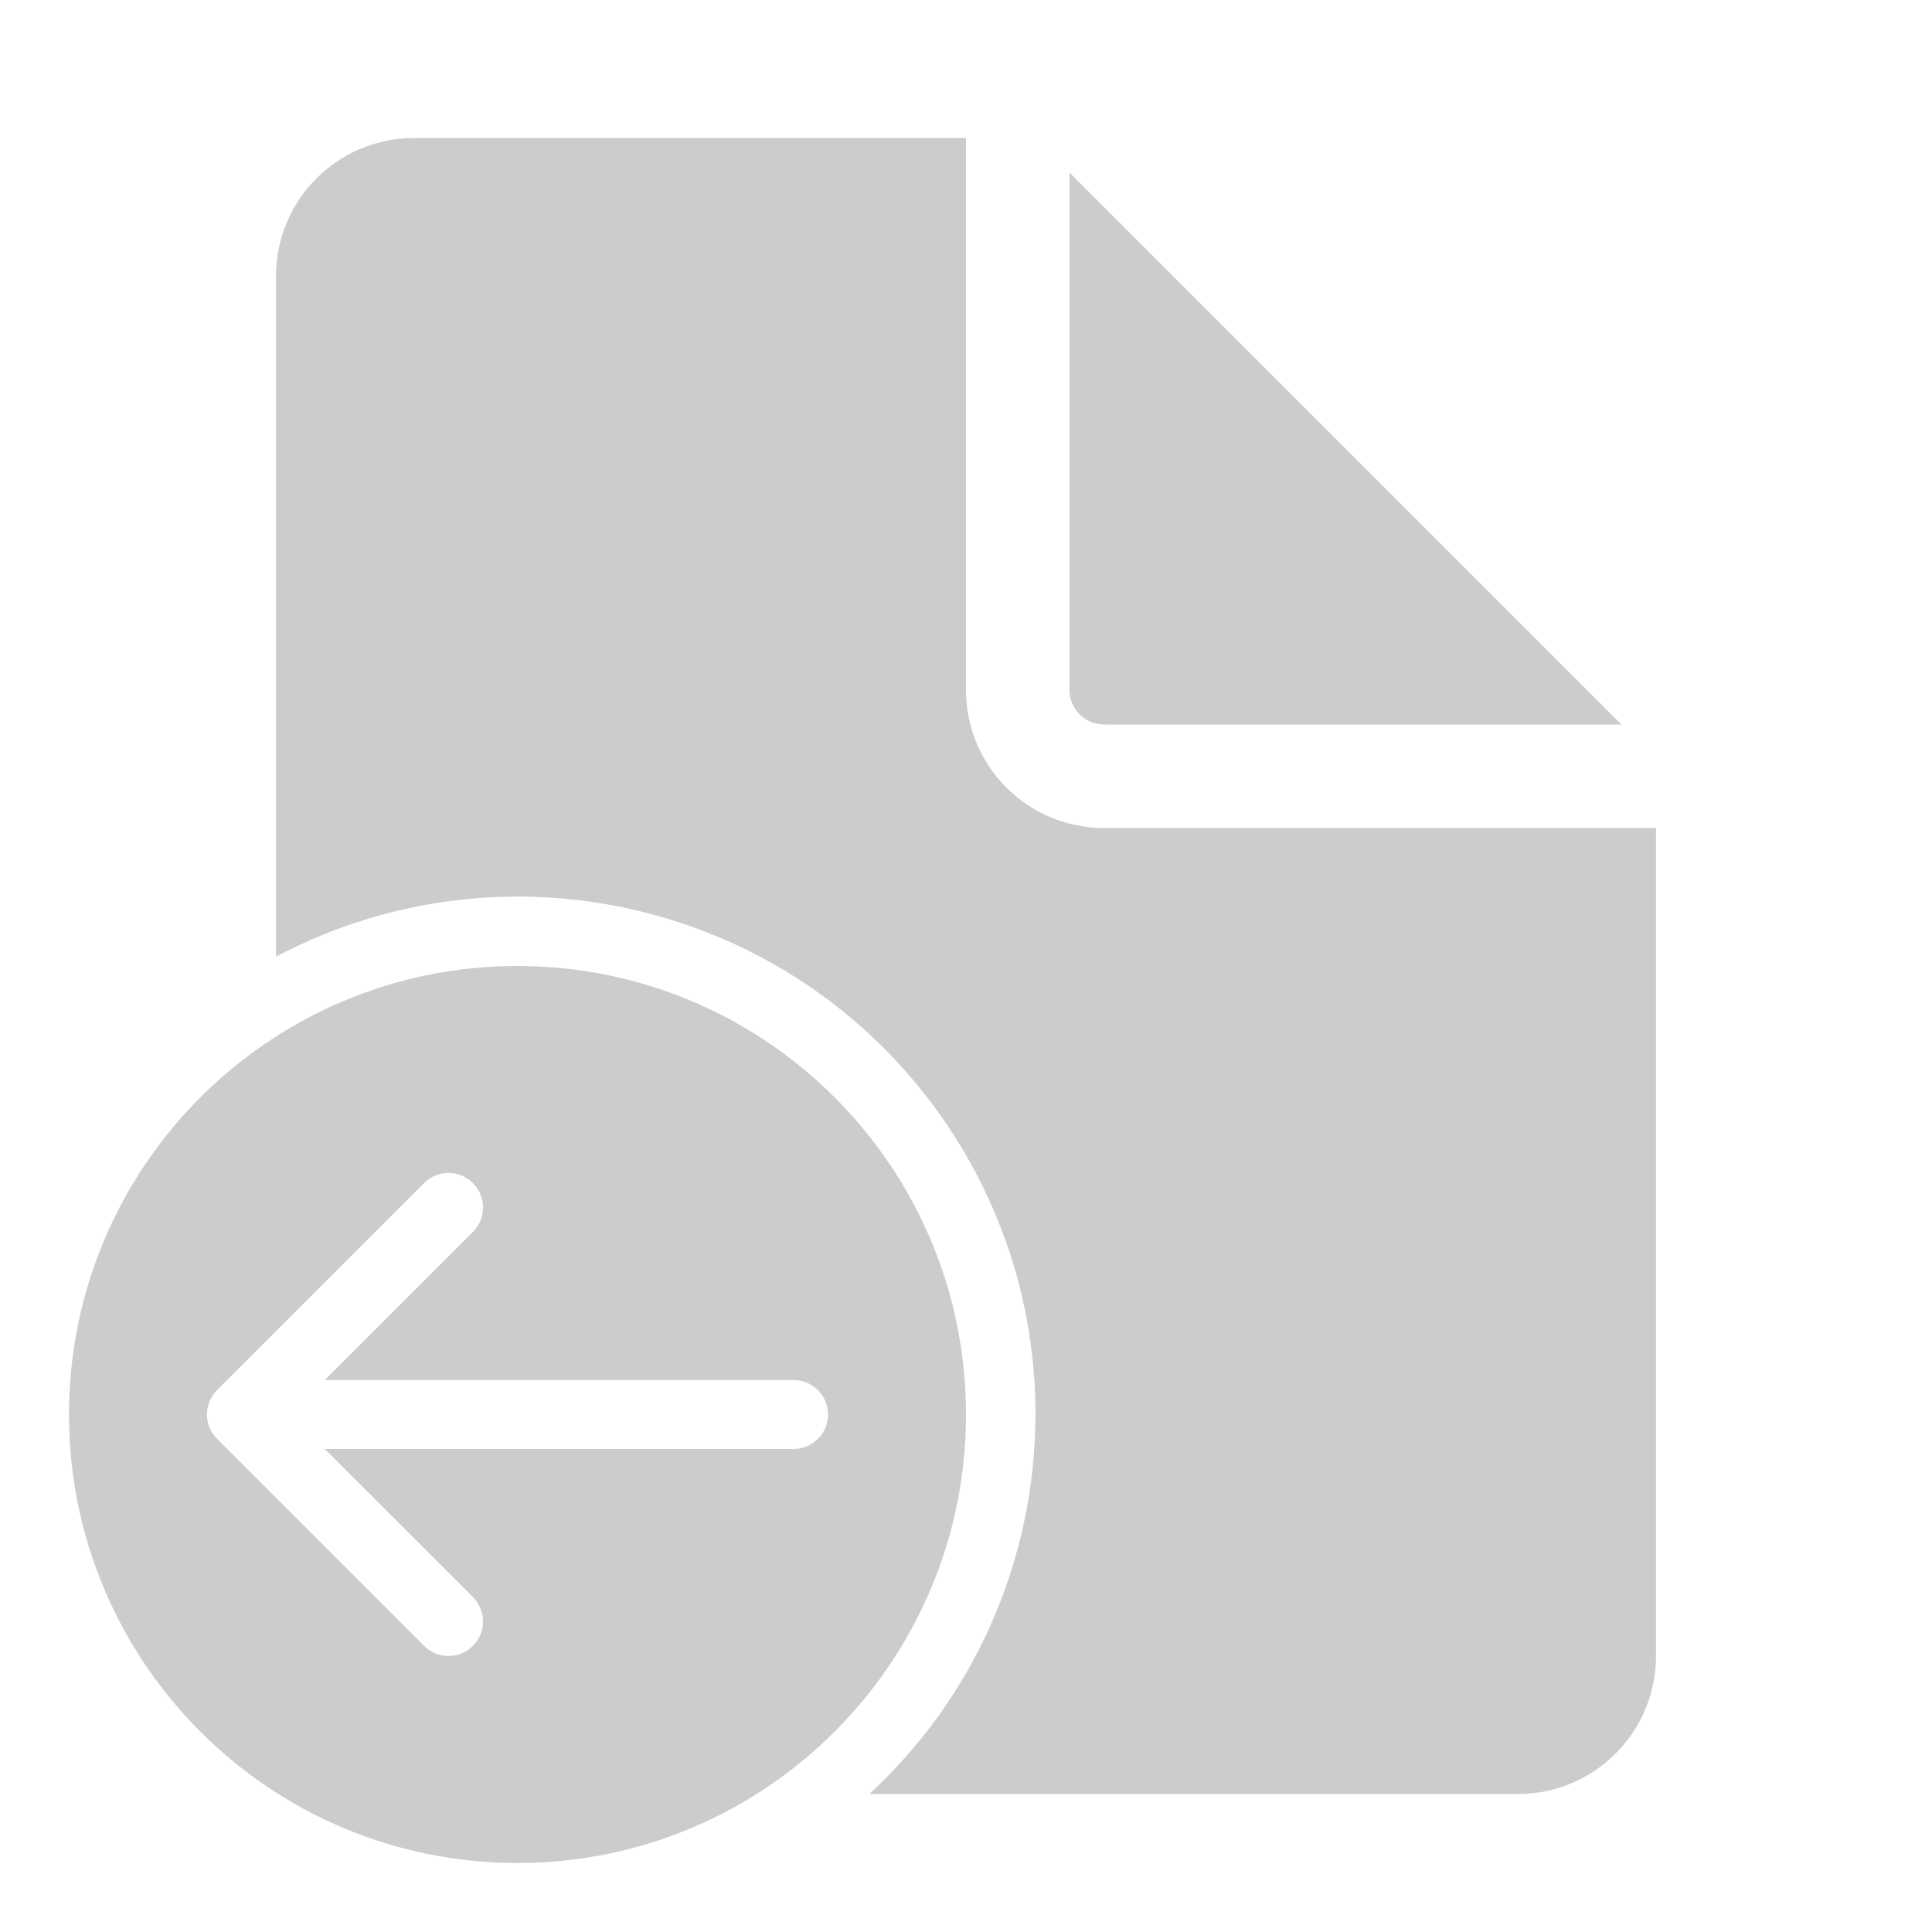
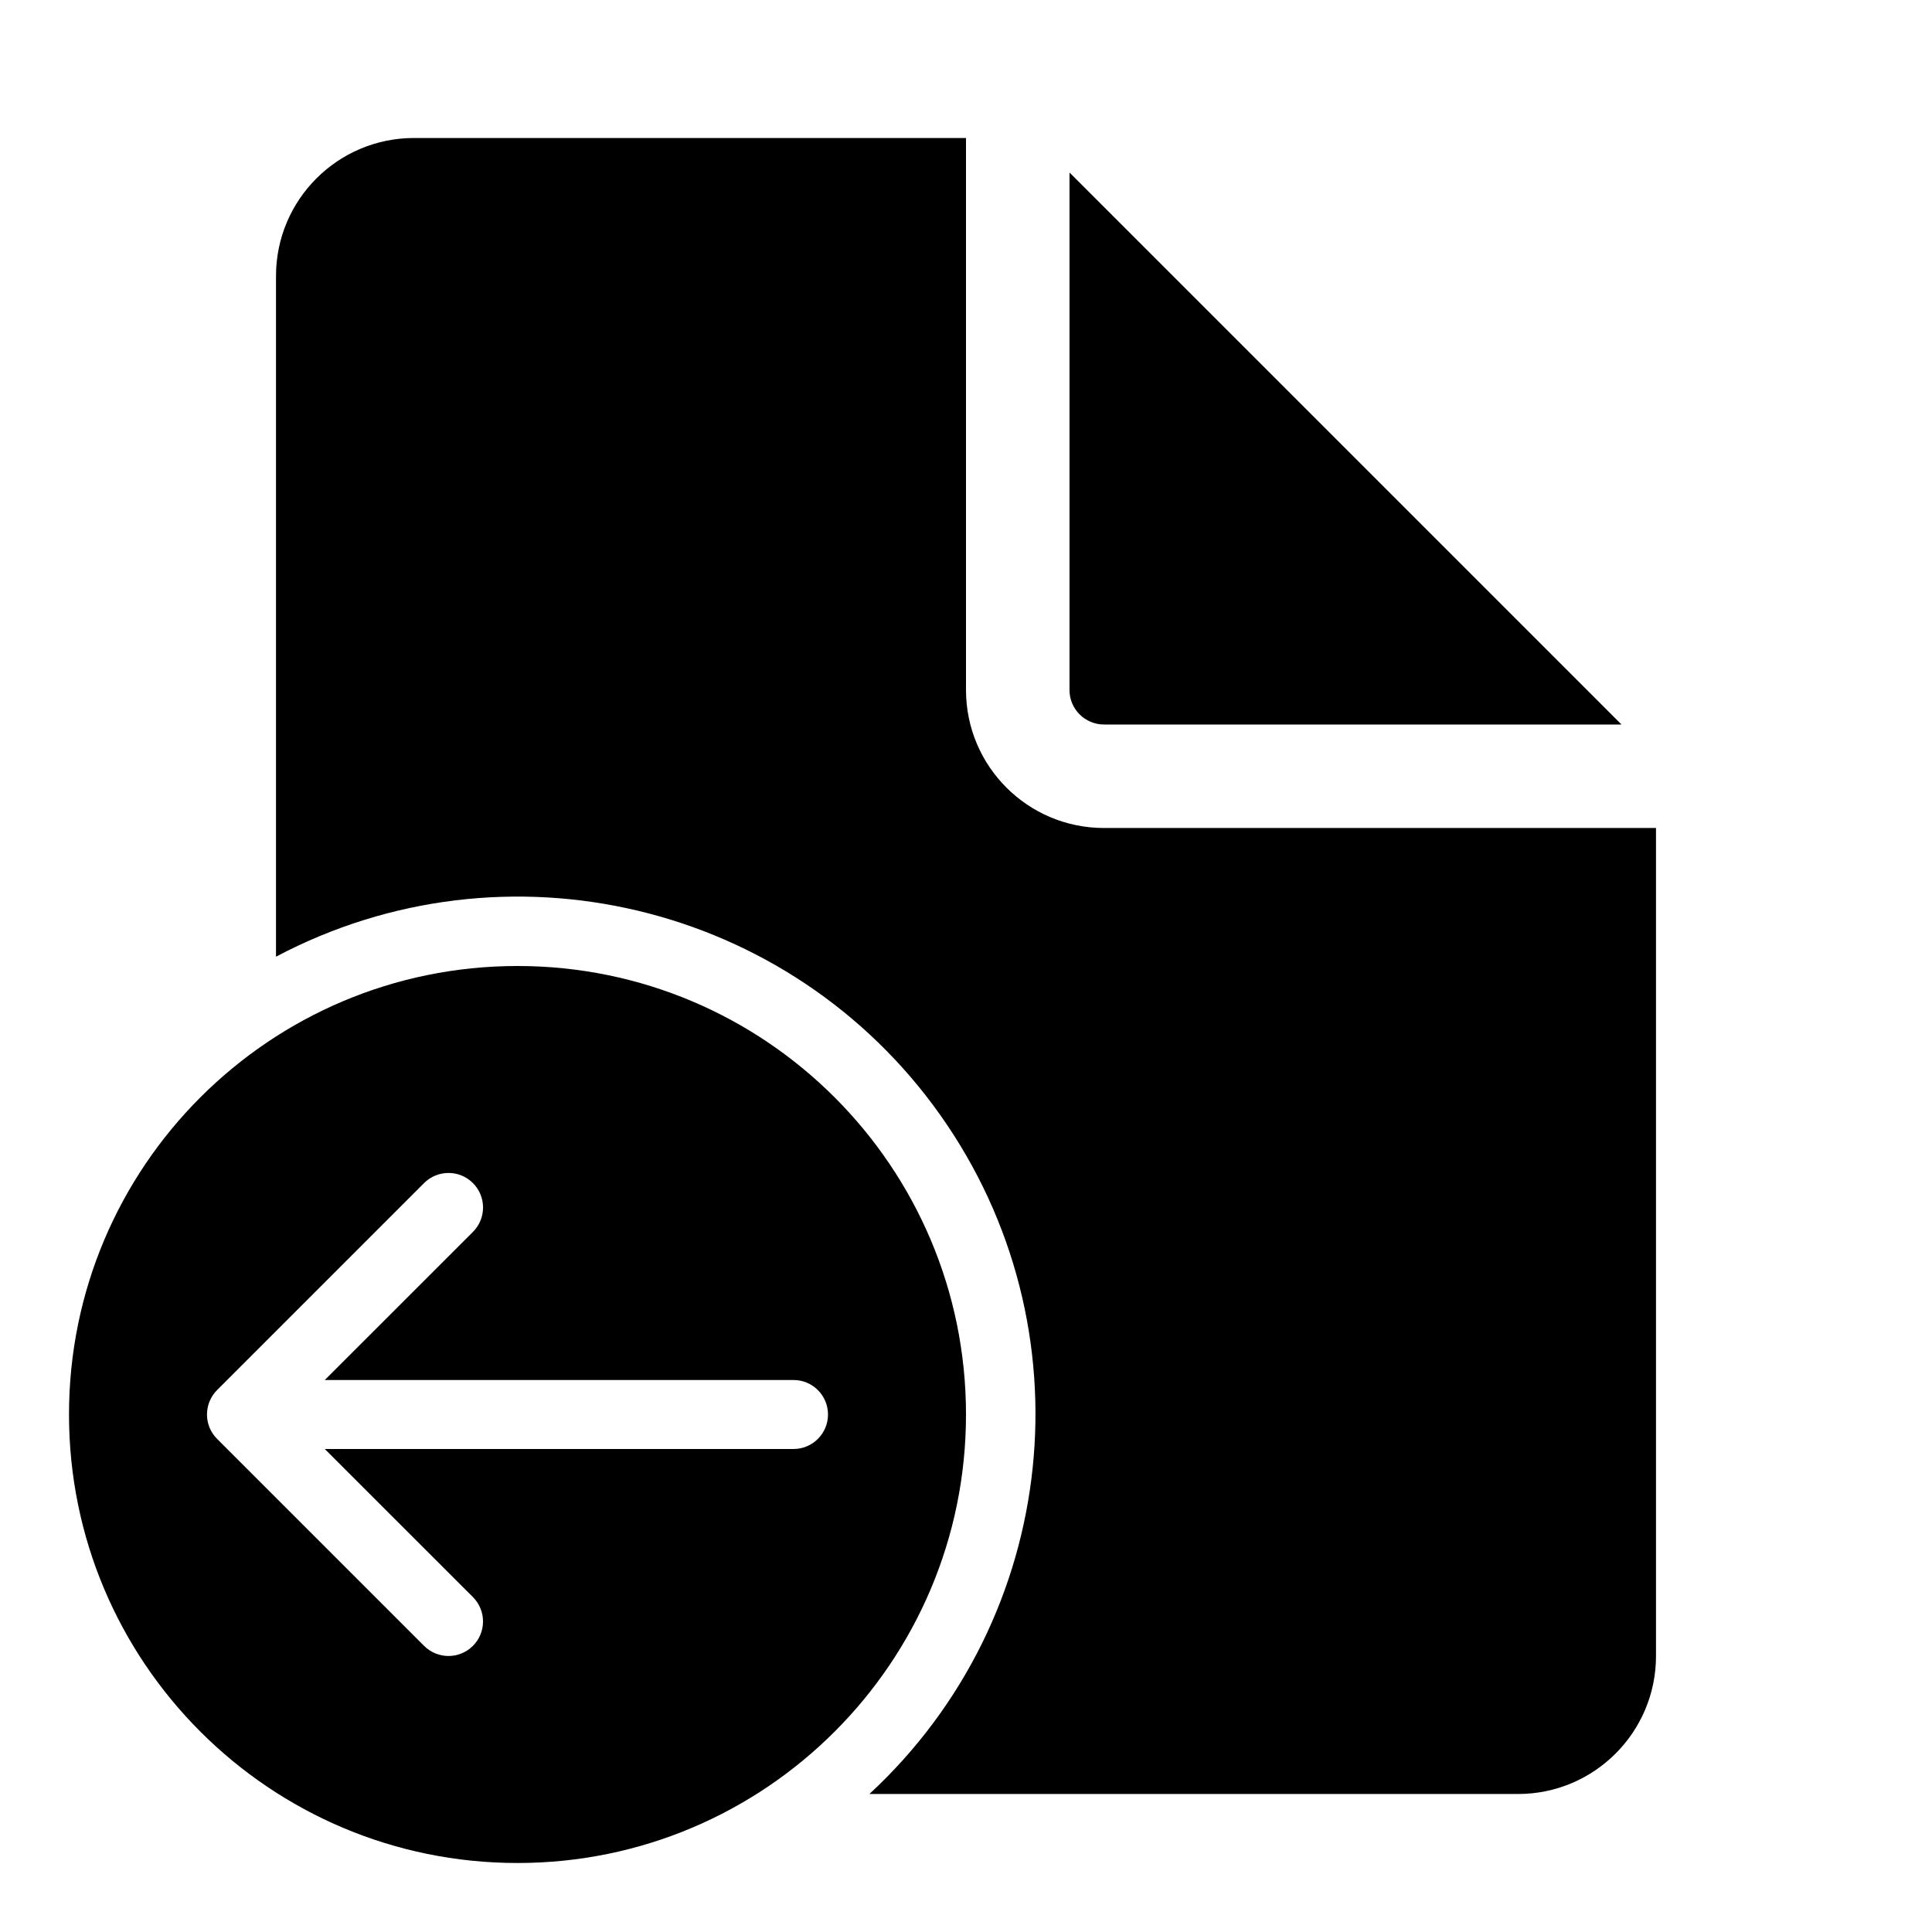
<svg xmlns="http://www.w3.org/2000/svg" width="1em" height="1em" viewBox="0 0 28 28">
-   <path fill="#cccccc" d="M14 2v8a2 2 0 0 0 2 2h8v12a2 2 0 0 1-2 2h-9.4A7.5 7.5 0 0 0 4 13.865V4a2 2 0 0 1 2-2zm1.5.5V10a.5.5 0 0 0 .5.5h7.5zm-1.5 18a6.5 6.5 0 1 1-13 0a6.5 6.5 0 0 1 13 0m-2.5.5a.5.5 0 0 0 0-1H4.707l2.147-2.146a.5.5 0 0 0-.708-.708l-3 3a.499.499 0 0 0-.146.351v.006c0 .127.05.254.146.35l3 3a.5.5 0 0 0 .708-.707L4.707 21z" />
+   <path fill="currentColor" d="M14 2v8a2 2 0 0 0 2 2h8v12a2 2 0 0 1-2 2h-9.4A7.5 7.5 0 0 0 4 13.865V4a2 2 0 0 1 2-2zm1.5.5V10a.5.5 0 0 0 .5.5h7.5zm-1.5 18a6.5 6.5 0 1 1-13 0a6.5 6.5 0 0 1 13 0m-2.5.5a.5.5 0 0 0 0-1H4.707l2.147-2.146a.5.5 0 0 0-.708-.708l-3 3a.499.499 0 0 0-.146.351v.006c0 .127.05.254.146.35l3 3a.5.5 0 0 0 .708-.707L4.707 21z" />
</svg>
